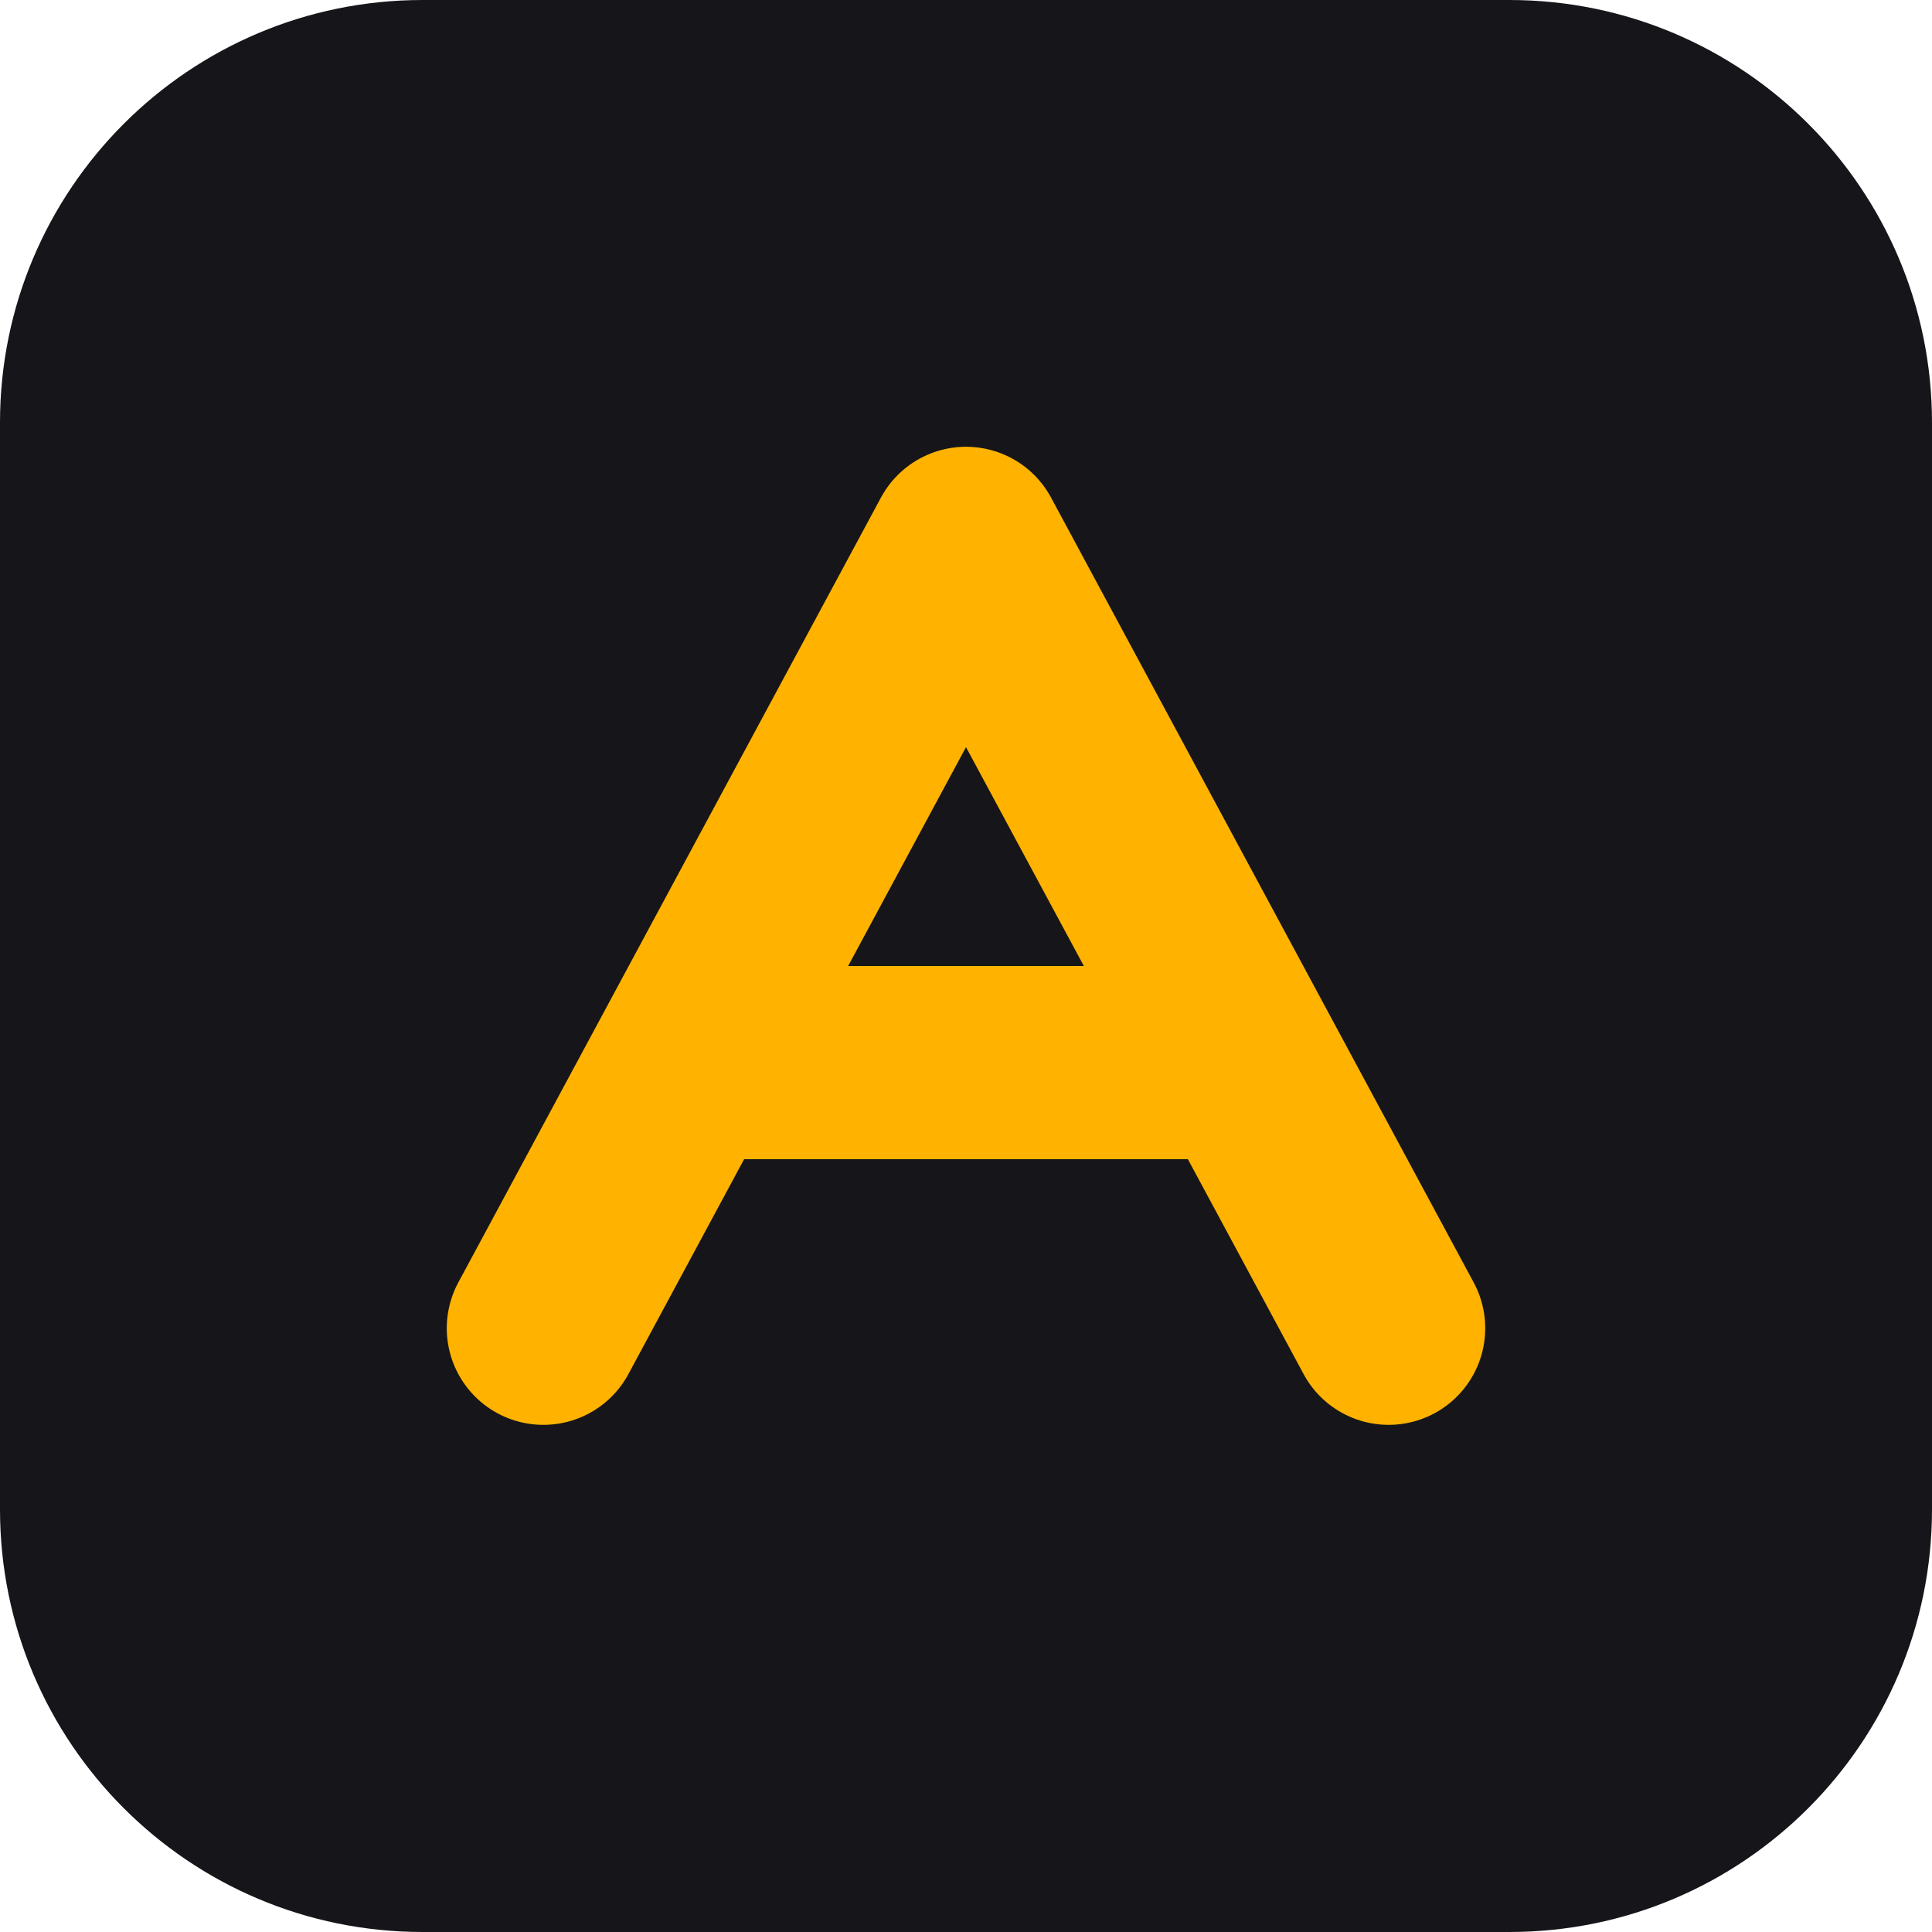
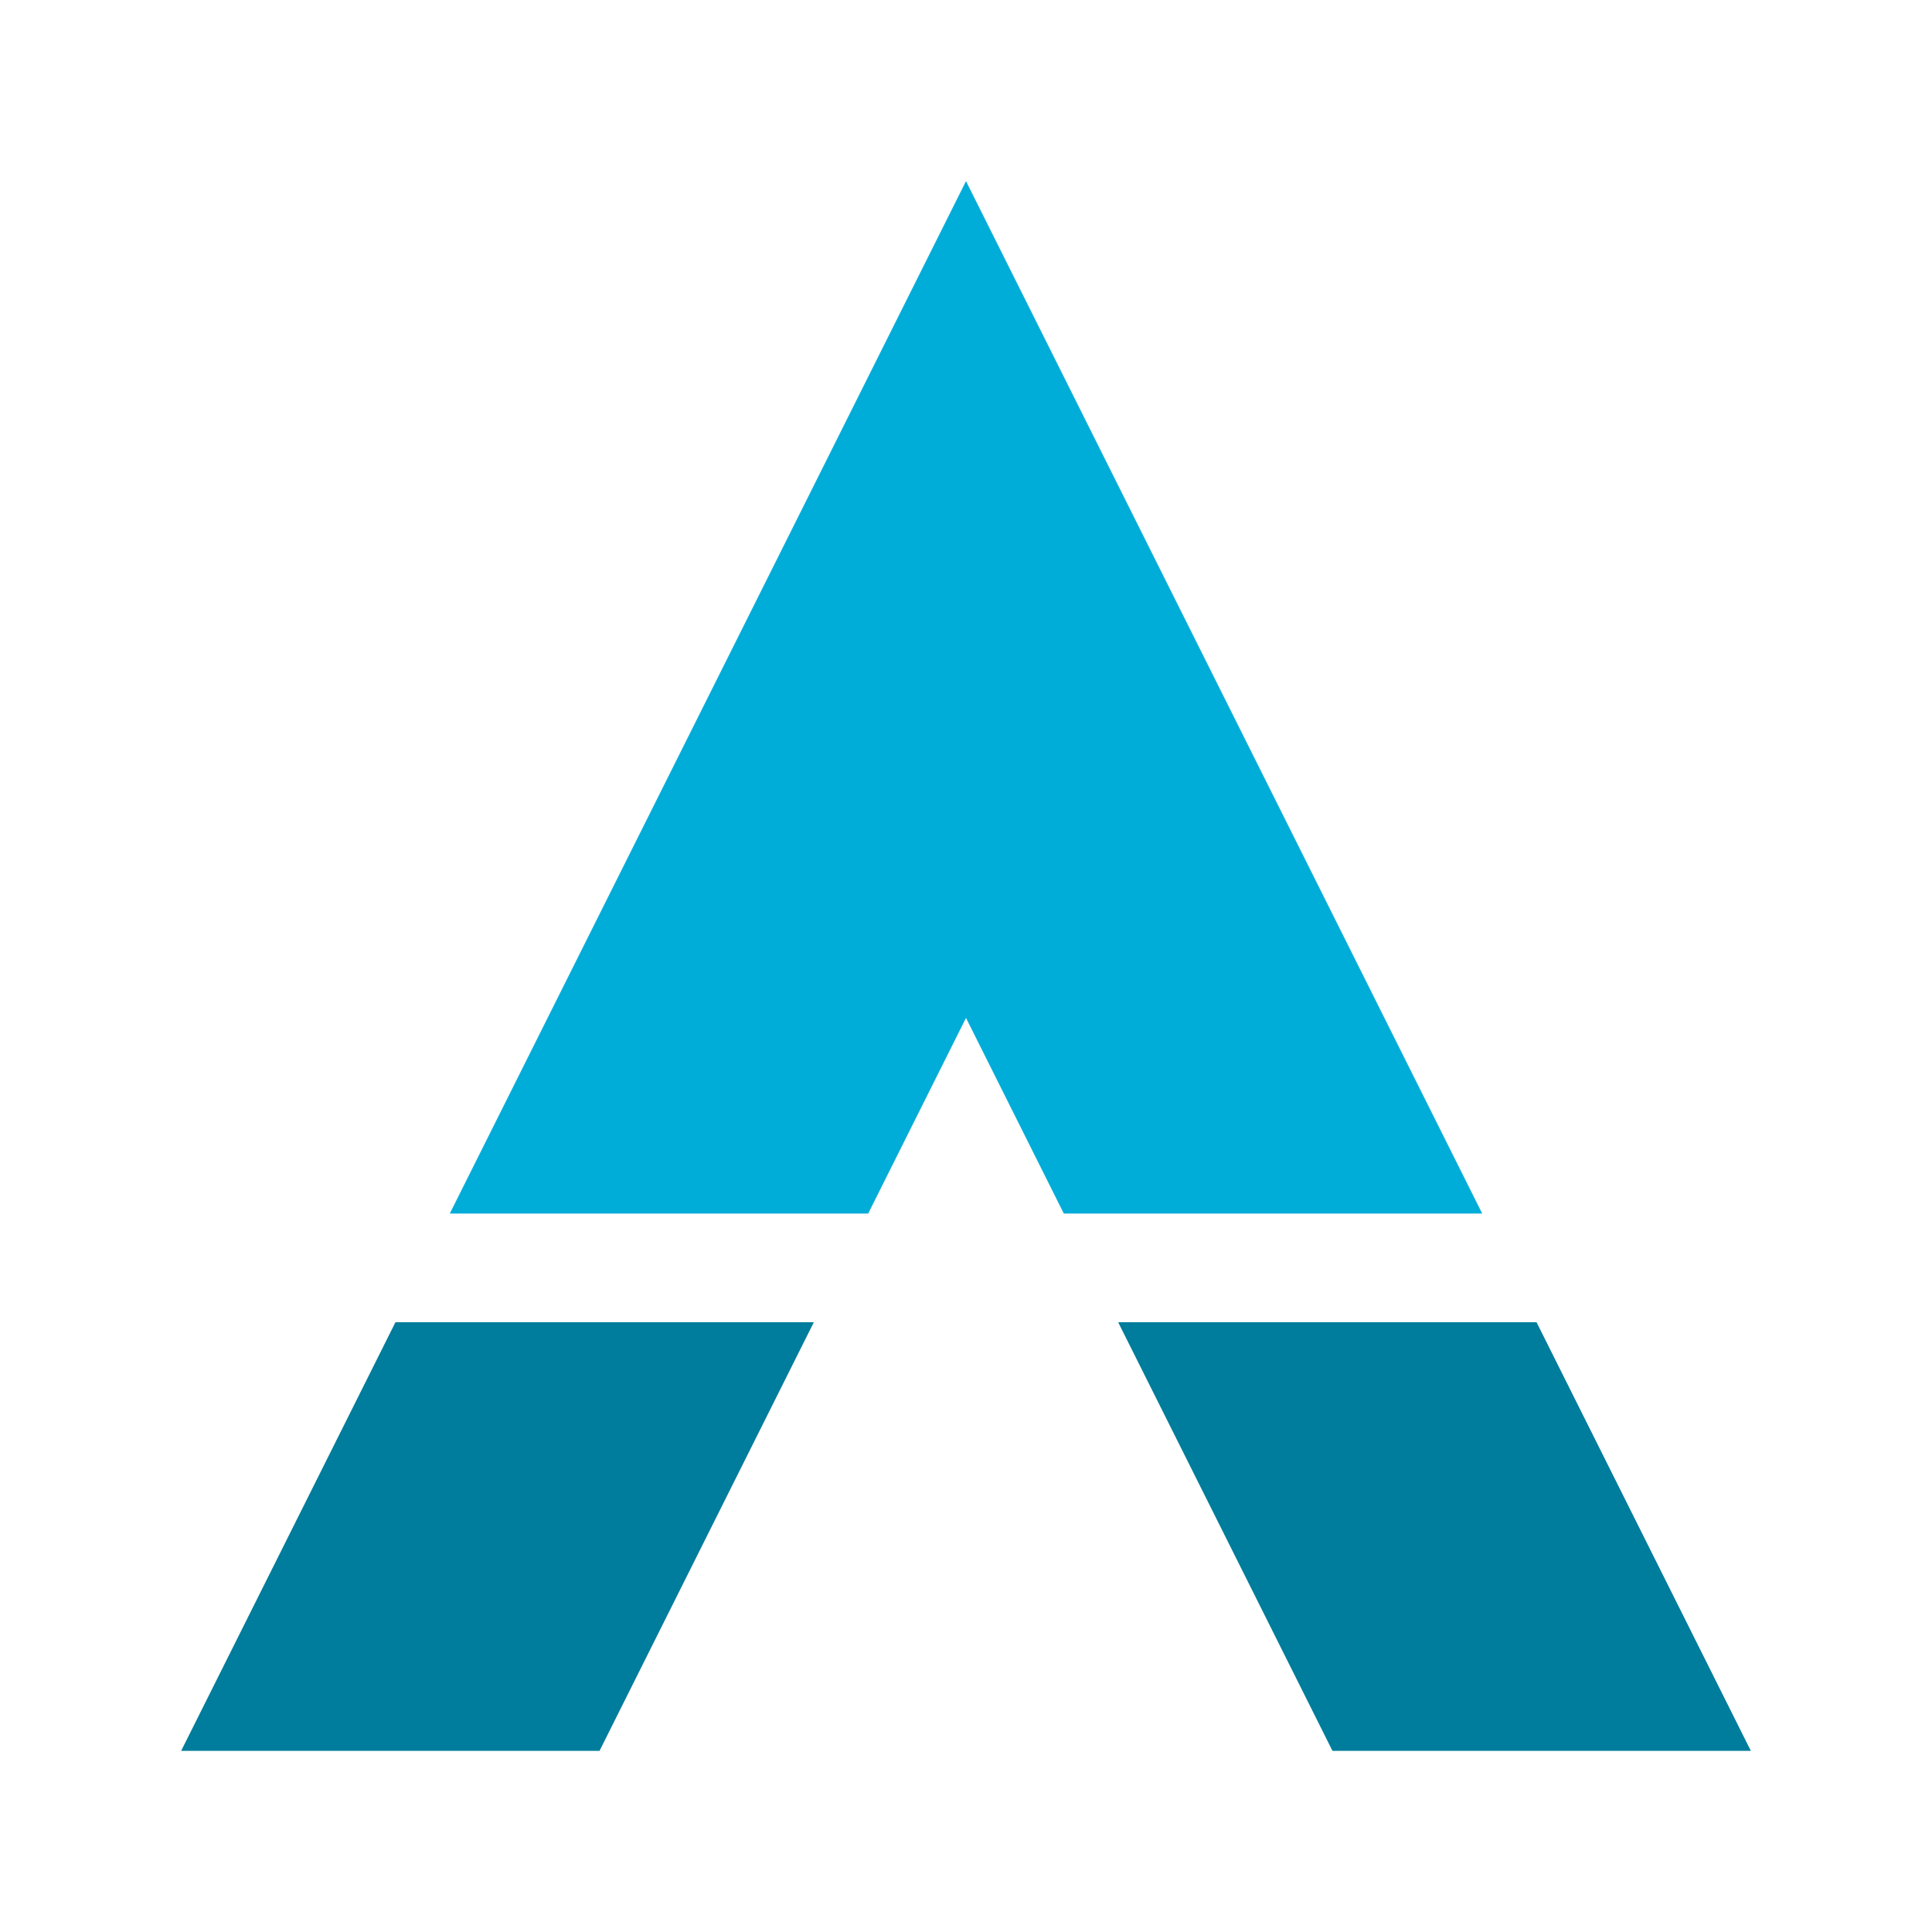
<svg xmlns="http://www.w3.org/2000/svg" viewBox="0 0 32 32">
-   <rect width="32" height="32" rx="7" fill="#16161a" />
-   <path d="M9 22 L16 9 L23 22" stroke="#ffb300" stroke-width="3.2" fill="none" stroke-linecap="round" stroke-linejoin="round" />
-   <path d="M12.2 17.6 H19.8" stroke="#ffb300" stroke-width="3.2" stroke-linecap="round" />
+   <path d="M16 3 24.55 20.1 17.62 20.1 16 16.86 14.38 20.1 7.45 20.1Z" fill="#00add8" />
+   <path d="M6.55 21.9 13.48 21.9 9.93 29 3 29ZM18.52 21.9 25.45 21.9 29 29 22.07 29Z" fill="#007d9c" />
</svg>
